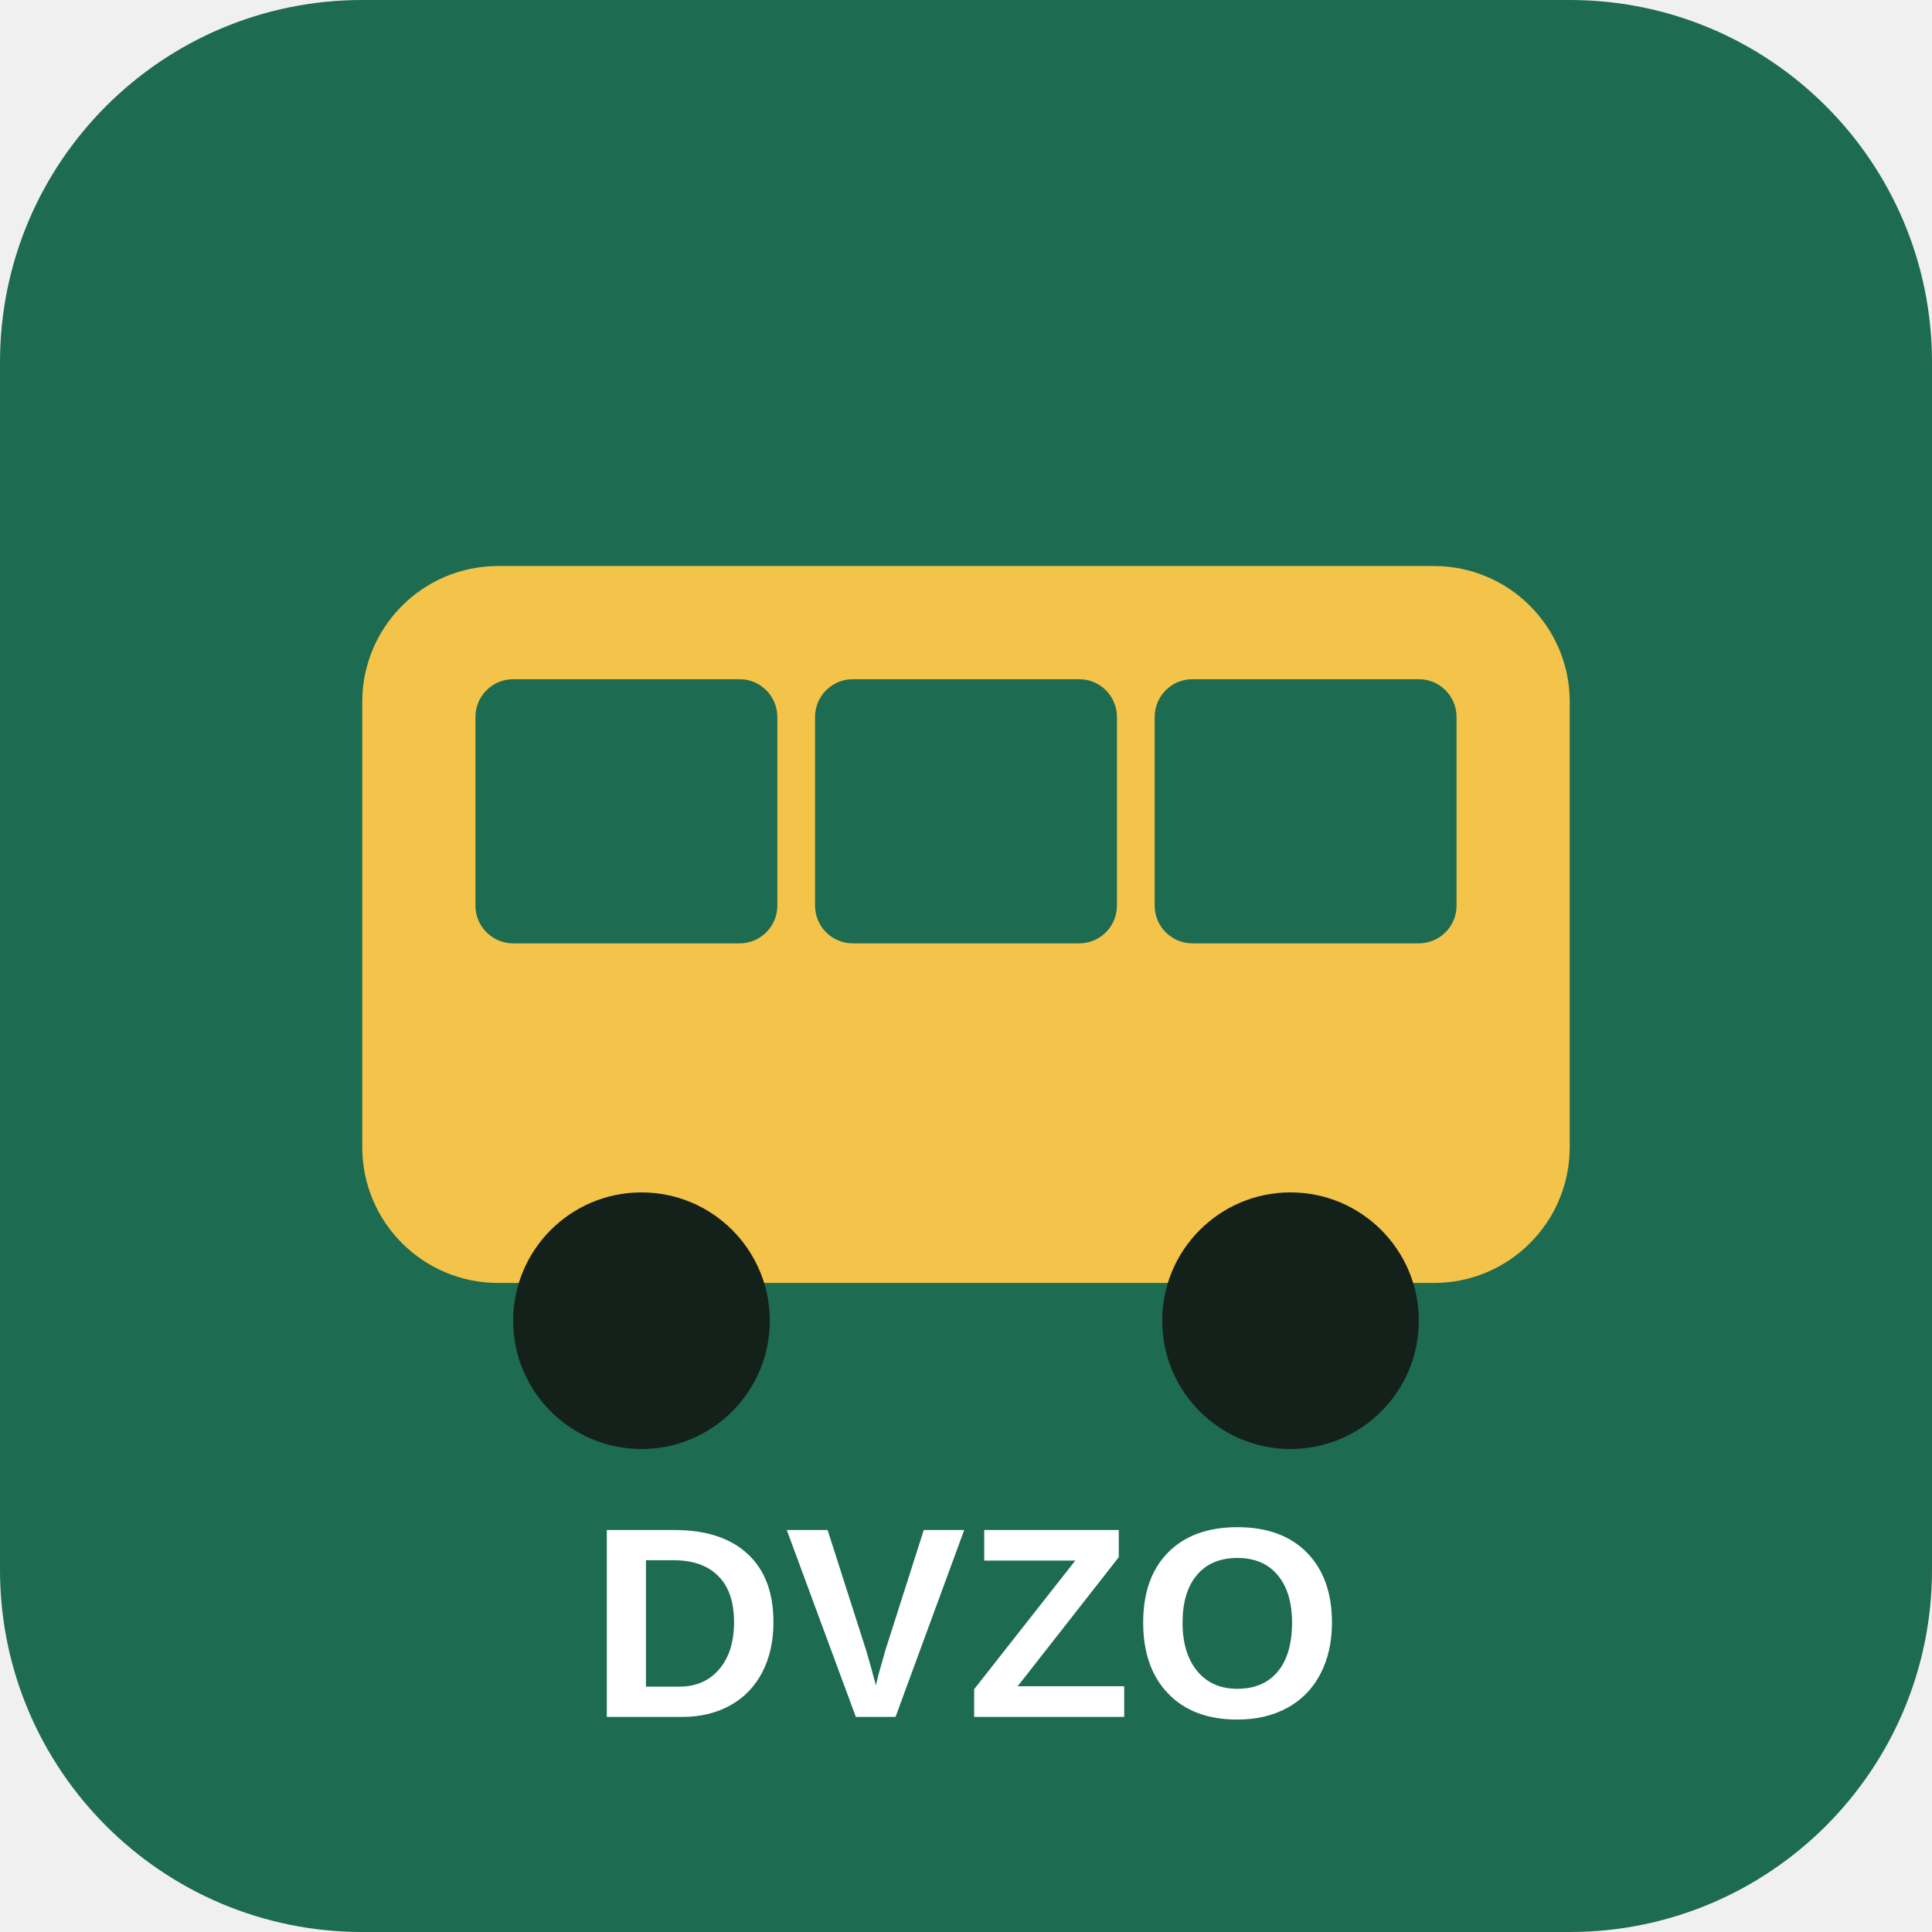
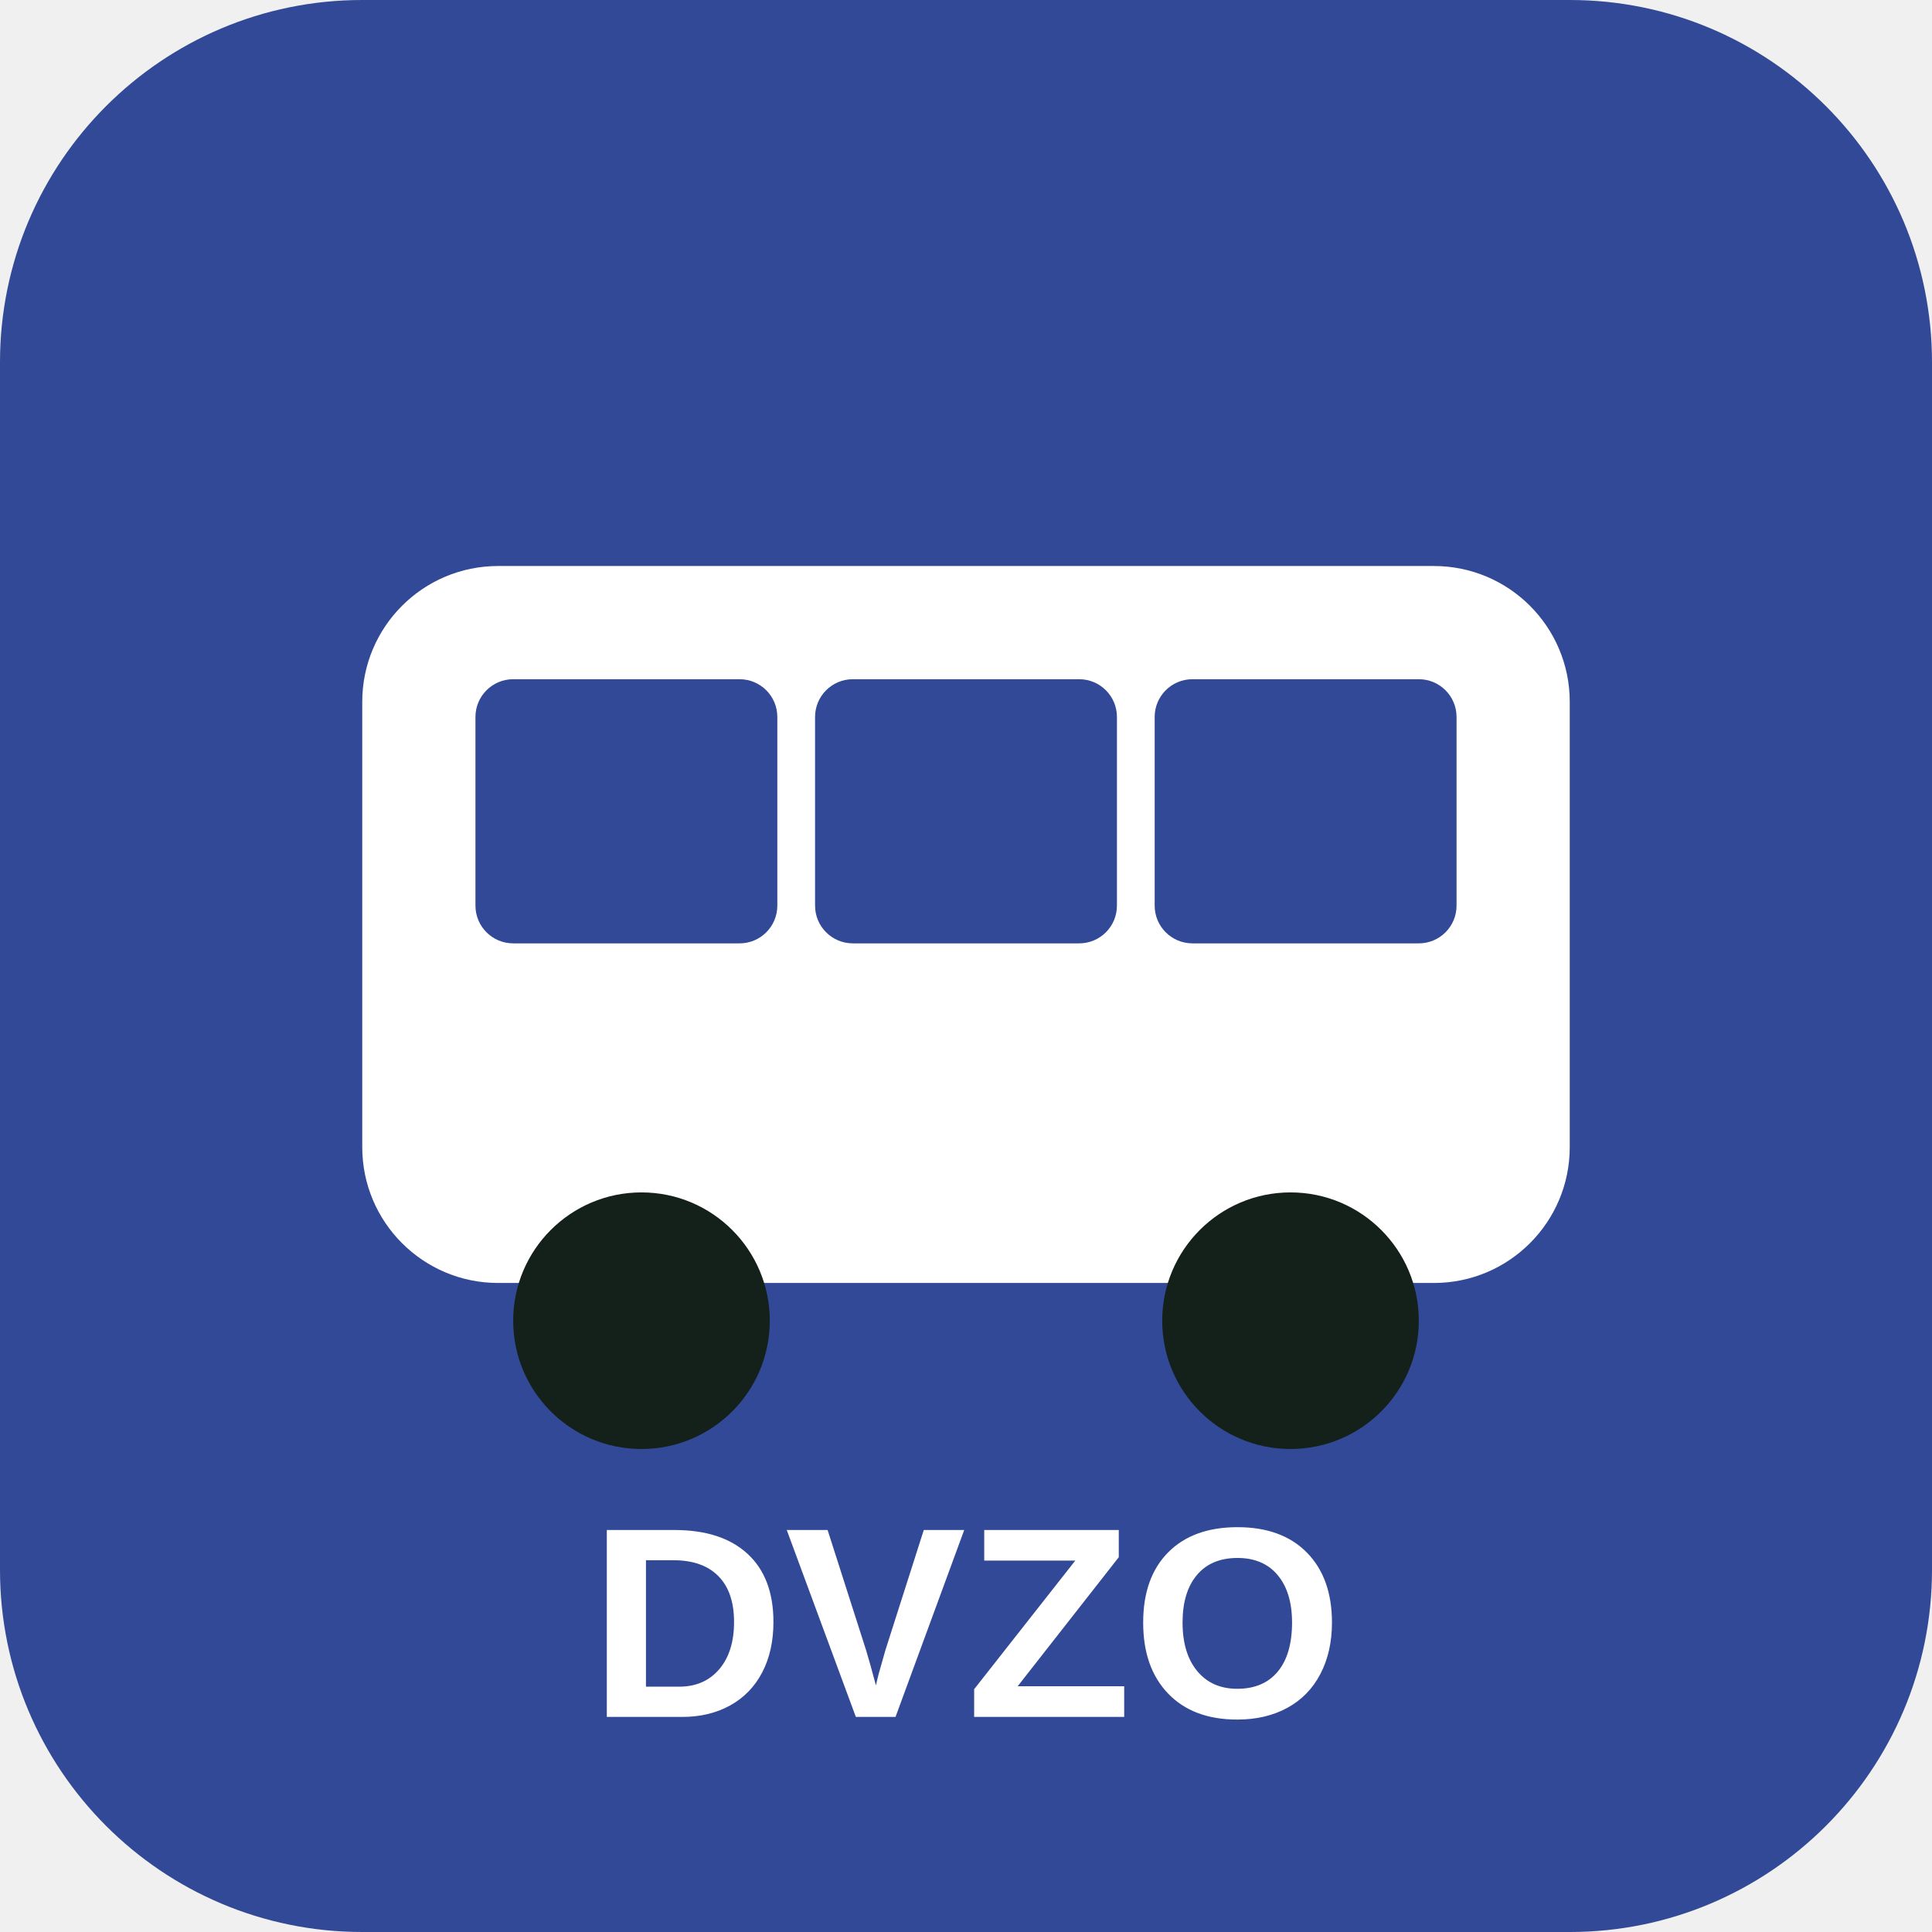
<svg xmlns="http://www.w3.org/2000/svg" viewBox="0 0 512 512">
-   <rect width="512" height="512" rx="96" fill="#1d6b50" />
-   <rect x="96" y="150" width="320" height="190" rx="36" fill="#f3c34a" />
-   <rect x="126" y="180" width="80" height="70" rx="10" fill="#1d6b50" />
-   <rect x="216" y="180" width="80" height="70" rx="10" fill="#1d6b50" />
-   <rect x="306" y="180" width="80" height="70" rx="10" fill="#1d6b50" />
+   <rect width="512" height="512" rx="96" fill="#314996" />
+   <rect x="96" y="150" width="320" height="190" rx="36" fill="#ffffff" />
+   <rect x="126" y="180" width="80" height="70" rx="10" fill="#314996" />
+   <rect x="216" y="180" width="80" height="70" rx="10" fill="#314996" />
+   <rect x="306" y="180" width="80" height="70" rx="10" fill="#314996" />
  <circle cx="170" cy="350" r="34" fill="#14201a" />
  <circle cx="342" cy="350" r="34" fill="#14201a" />
  <text x="256" y="455" font-family="Arial,sans-serif" font-weight="700" font-size="72" text-anchor="middle" fill="#fff">DVZO</text>
</svg>
